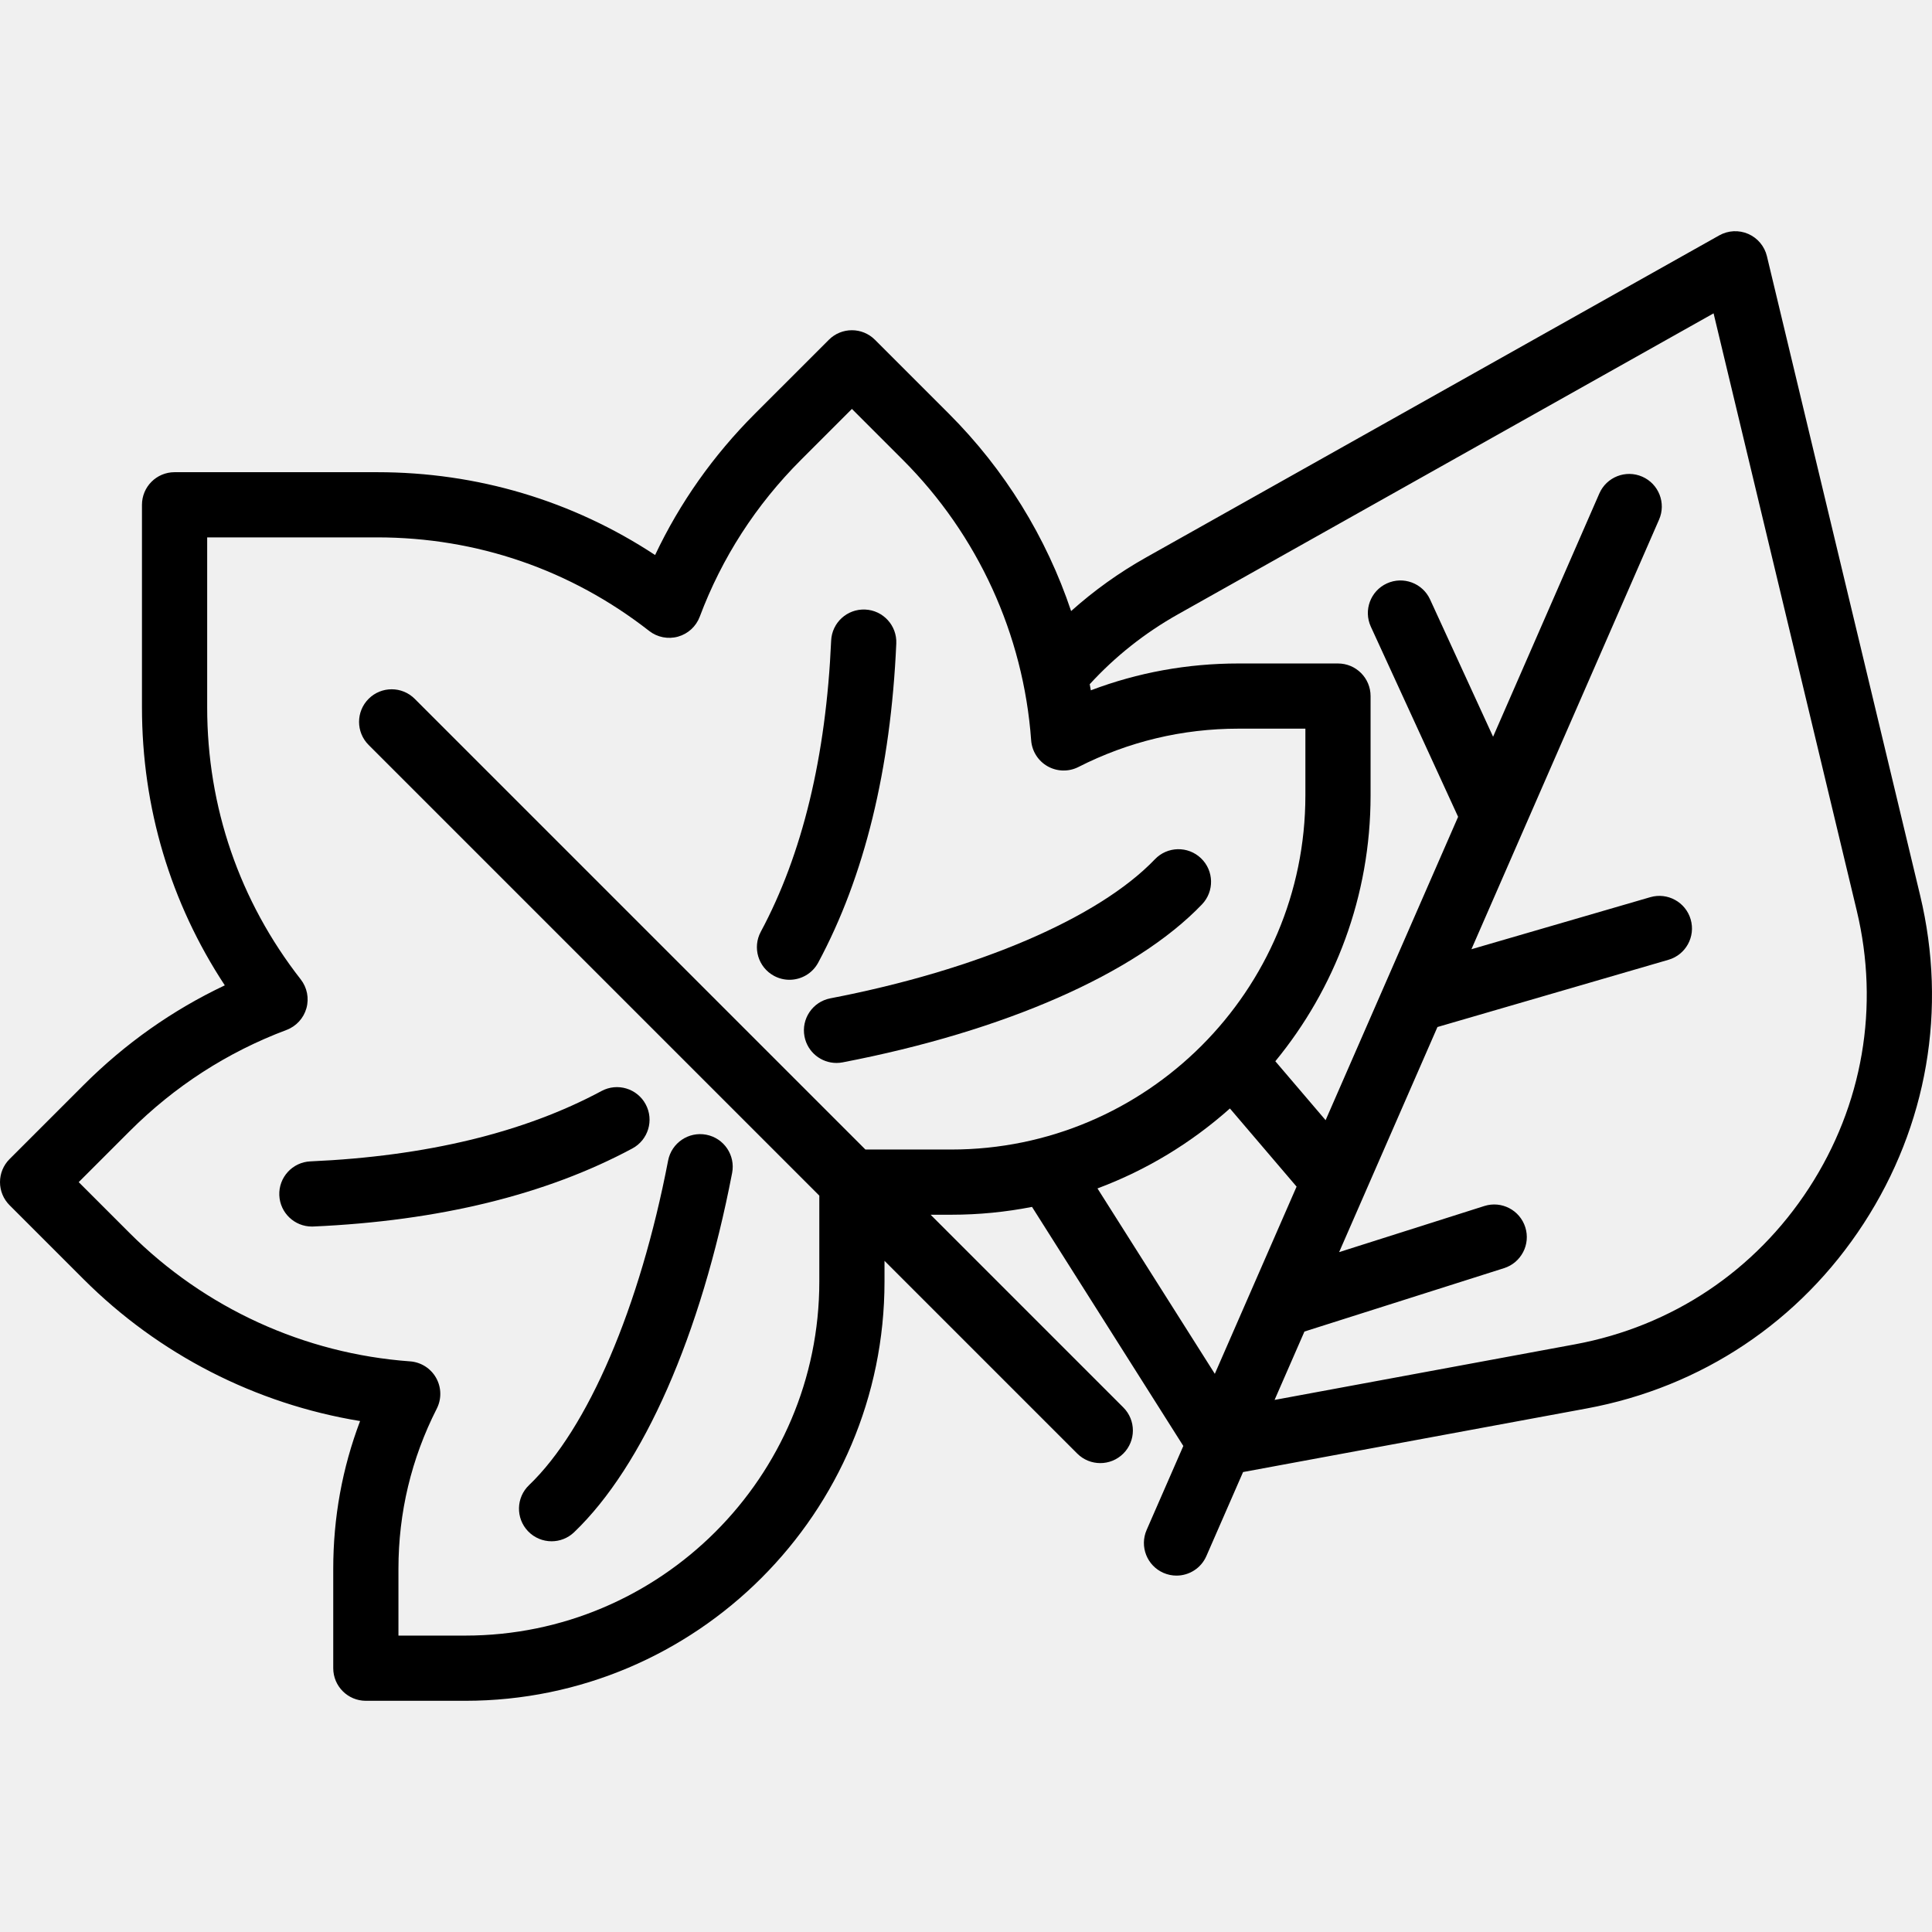
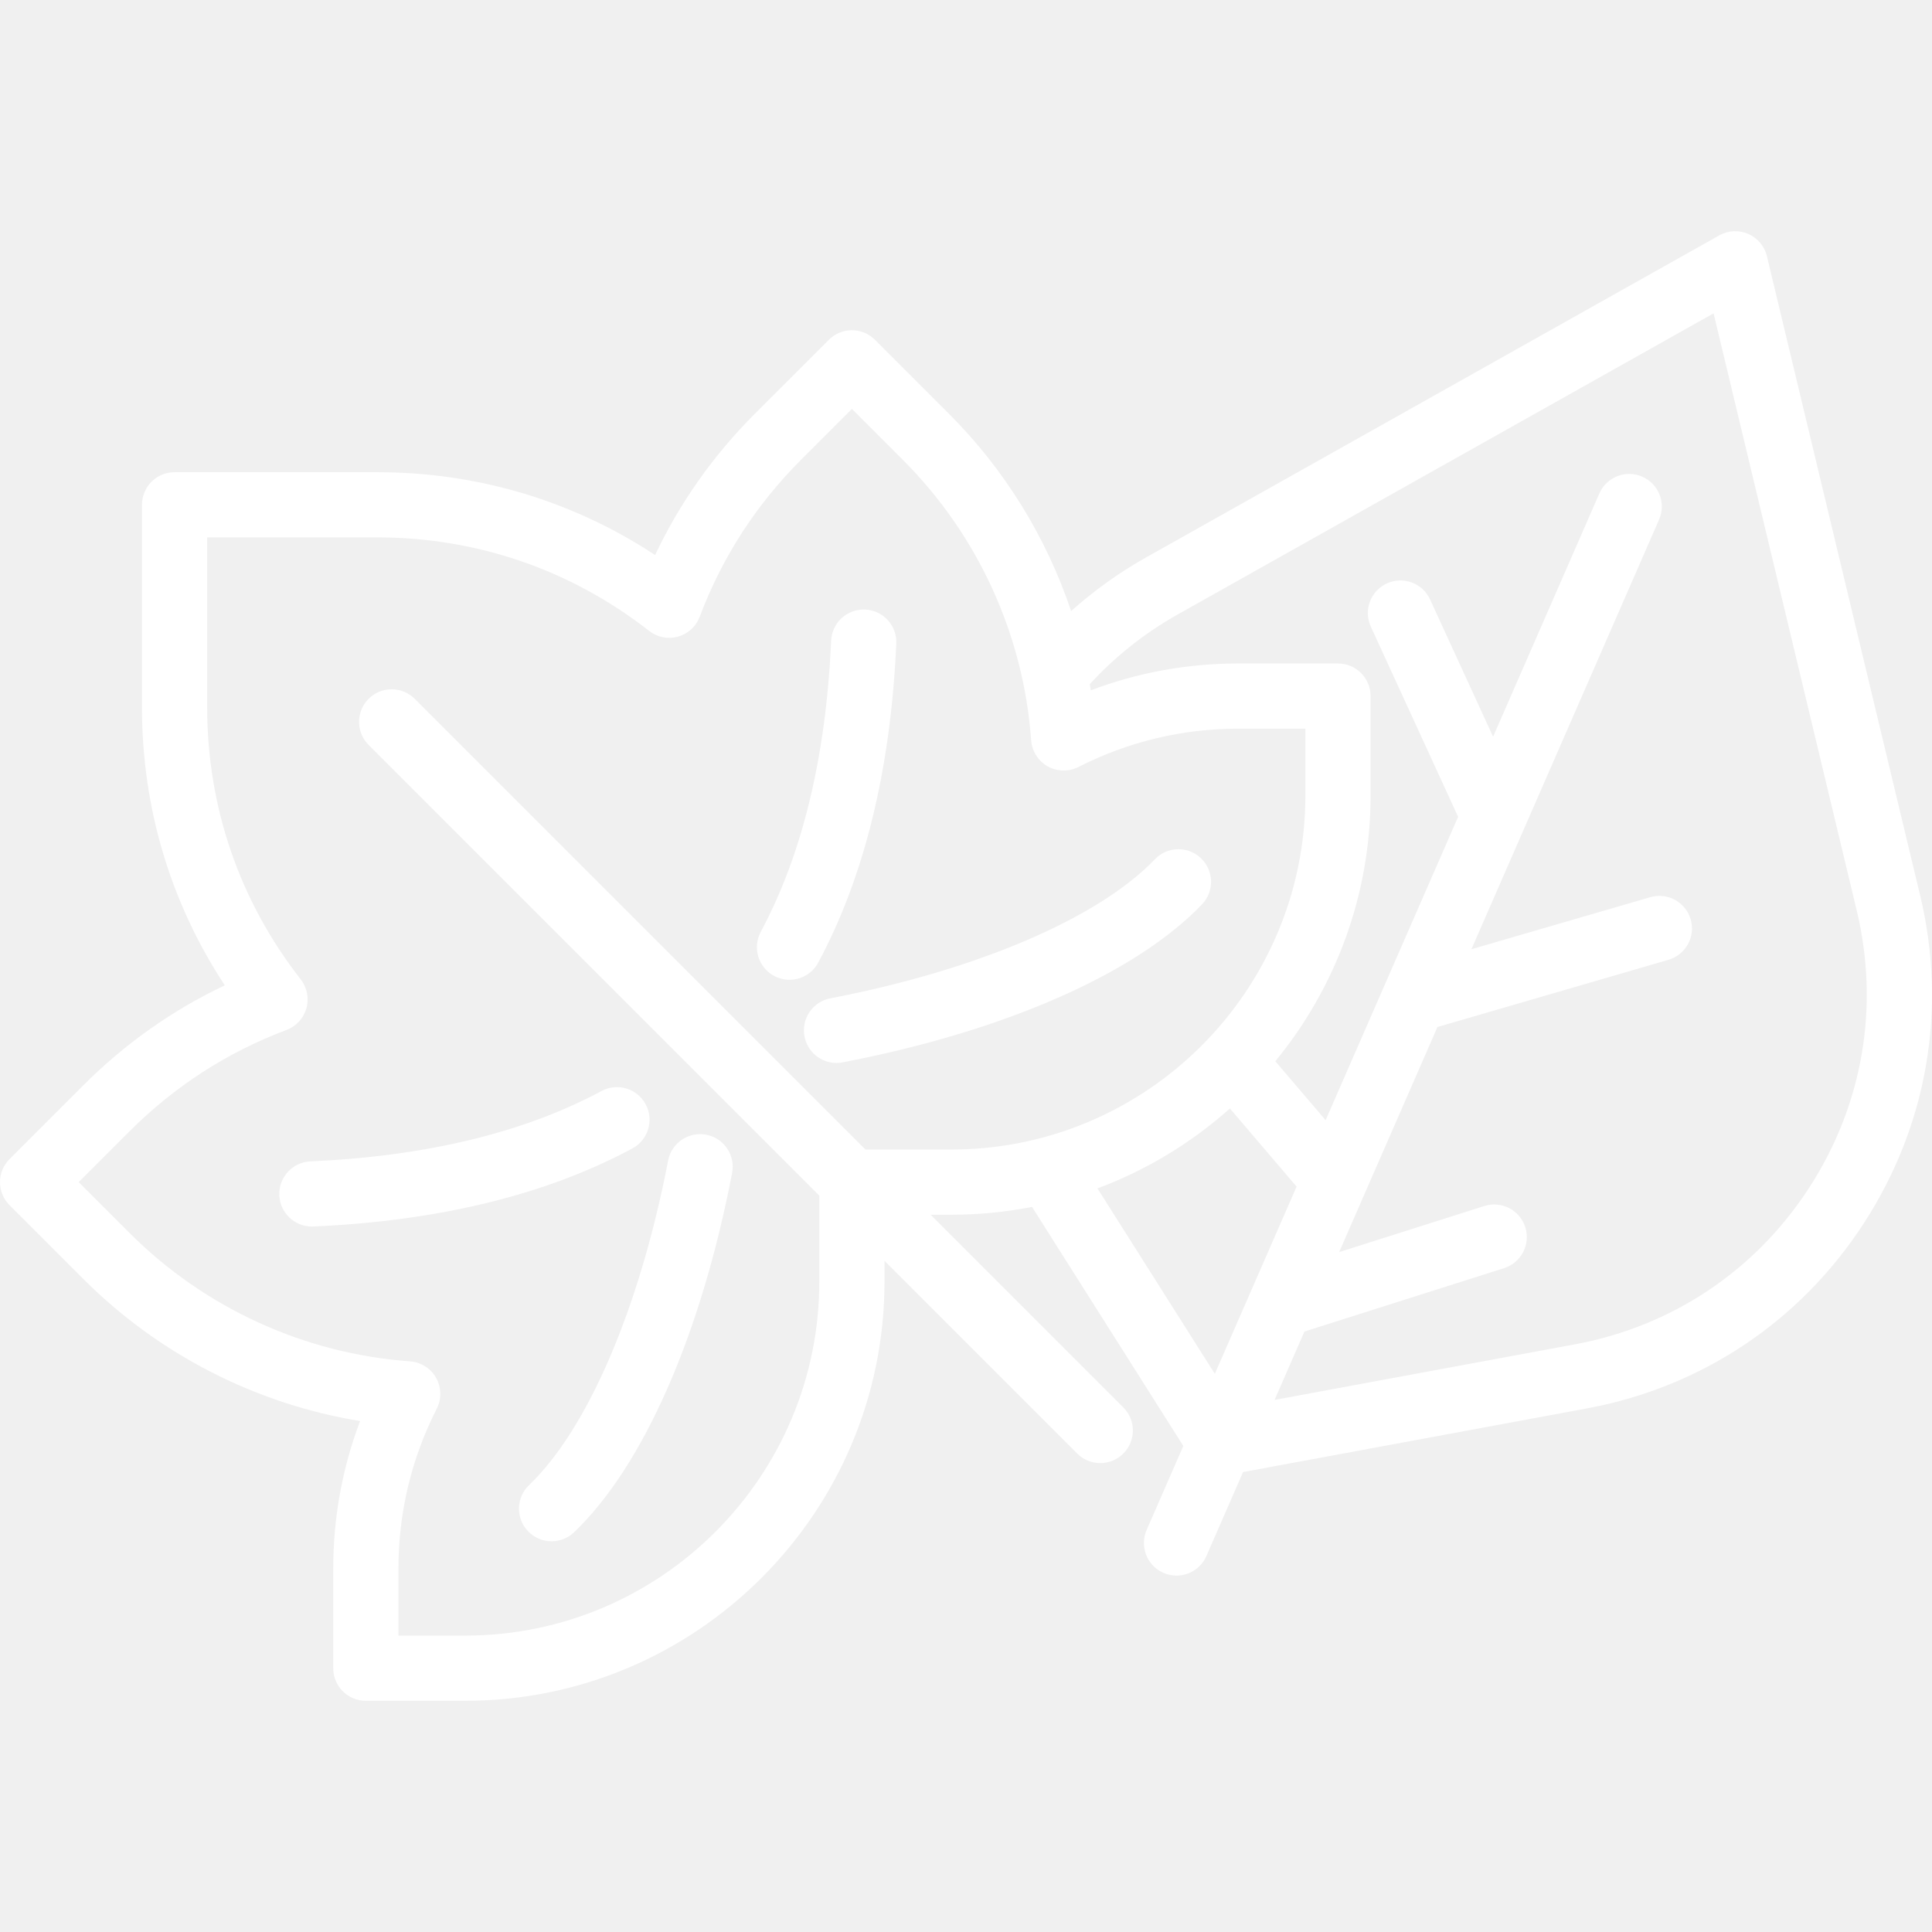
- <svg xmlns="http://www.w3.org/2000/svg" version="1.1" id="Layer_1" x="0px" y="0px" viewBox="0 0 512 512" style="enable-background:new 0 0 512 512;" xml:space="preserve">
+ <svg xmlns="http://www.w3.org/2000/svg" version="1.1" id="Layer_1" x="0px" y="0px" viewBox="0 0 512 512" style="enable-background:new 0 0 512 512;" xml:space="preserve" width="512px" height="512px" class="">
  <g>
    <g>
-       <path d="M229.275,161.534c-4.779-0.204-8.801,3.482-9.012,8.25c-1.356,30.681-7.629,56.634-18.646,77.139    c-2.259,4.202-0.682,9.441,3.521,11.698c1.3,0.699,2.701,1.031,4.081,1.031c3.078,0,6.056-1.649,7.616-4.551    c12.258-22.81,19.219-51.258,20.69-84.555C237.736,165.78,234.042,161.745,229.275,161.534z" />
+       <g>
+         <path d="M229.275,161.534c-4.779-0.204-8.801,3.482-9.012,8.25c-1.356,30.681-7.629,56.634-18.646,77.139    c-2.259,4.202-0.682,9.441,3.521,11.698c1.3,0.699,2.701,1.031,4.081,1.031c3.078,0,6.056-1.649,7.616-4.551    c12.258-22.81,19.219-51.258,20.69-84.555C237.736,165.78,234.042,161.745,229.275,161.534z" data-original="#000000" class="active-path" data-old_color="#000000" fill="#FFFFFF" />
+       </g>
+     </g>
+     <g>
+       <g>
+         <path d="M318.276,227.446c-3.448-3.299-8.915-3.178-12.214,0.268c-14.908,15.579-47.061,29.356-86.011,36.855    c-4.685,0.902-7.751,5.431-6.85,10.116c0.796,4.134,4.415,7.008,8.474,7.008c0.541,0,1.091-0.051,1.643-0.158    c42.967-8.271,77.676-23.533,95.228-41.874C321.844,236.213,321.724,230.745,318.276,227.446z" data-original="#000000" class="active-path" data-old_color="#000000" fill="#FFFFFF" />
+       </g>
+     </g>
+     <g>
+       <g>
+         <path d="M171.109,292.65c-2.259-4.203-7.495-5.779-11.698-3.521c-20.506,11.017-46.46,17.292-77.14,18.646    c-4.766,0.211-8.46,4.246-8.25,9.012c0.206,4.636,4.029,8.258,8.624,8.258c0.129,0,0.259-0.002,0.388-0.008    c33.294-1.471,61.744-8.432,84.555-20.687C171.79,302.092,173.368,296.853,171.109,292.65z" data-original="#000000" class="active-path" data-old_color="#000000" fill="#FFFFFF" />
+       </g>
+     </g>
+     <g>
+       <g>
+         <path d="M187.174,300.713c-4.687-0.903-9.214,2.164-10.117,6.85c-7.499,38.95-21.276,71.104-36.856,86.012    c-3.446,3.299-3.567,8.767-0.268,12.214c1.698,1.774,3.968,2.665,6.243,2.665c2.147,0,4.298-0.796,5.972-2.398    c18.341-17.551,33.604-52.26,41.875-95.227C194.925,306.144,191.859,301.615,187.174,300.713z" data-original="#000000" class="active-path" data-old_color="#000000" fill="#FFFFFF" />
+       </g>
+     </g>
+     <g>
+       <g>
+         <path d="M508.858,237.293L468.252,67.896c-0.631-2.633-2.461-4.819-4.943-5.903c-2.482-1.084-5.328-0.941-7.69,0.385    l-151.86,85.327c-7.194,4.041-13.843,8.809-19.902,14.235c-6.563-19.553-17.584-37.494-32.388-52.297l-19.598-19.598    c-3.374-3.373-8.844-3.374-12.216,0l-19.6,19.598c-11.019,11.02-19.884,23.578-26.446,37.444    c-21.869-14.395-47.116-21.95-73.663-21.95H46.262c-4.772,0-8.639,3.868-8.639,8.639v53.688c0,26.545,7.555,51.793,21.951,73.663    c-13.867,6.562-26.426,15.428-37.444,26.446l-19.6,19.598C0.91,308.788,0,310.986,0,313.277s0.91,4.489,2.529,6.108l19.599,19.598    c19.972,19.972,45.649,33.078,73.299,37.61c-4.726,12.474-7.114,25.599-7.114,39.158v26.339c0,4.771,3.867,8.639,8.639,8.639    h26.338c61.268,0,111.114-49.845,111.114-111.113v-5.483l51.073,51.073c1.687,1.687,3.898,2.531,6.109,2.531    c2.21,0,4.422-0.843,6.109-2.531c3.374-3.374,3.374-8.844,0-12.216l-51.073-51.074h5.482c7.317,0,14.467-0.719,21.392-2.075    l40.096,63.355l-9.722,22.258c-1.91,4.372,0.086,9.465,4.459,11.375c1.127,0.492,2.299,0.724,3.453,0.724    c3.33,0,6.503-1.937,7.921-5.183l9.723-22.261l91.087-16.856c30.45-5.639,56.511-23.044,73.38-49.008    C510.762,298.285,516.076,267.404,508.858,237.293z M252.104,304.637h-22.759v0.001L109.904,185.197    c-3.375-3.374-8.844-3.374-12.218,0c-3.374,3.374-3.374,8.844,0,12.216l119.441,119.441v22.761    c0,51.741-42.095,93.835-93.836,93.835h-17.699V415.75c0-14.907,3.418-29.187,10.156-42.444c1.312-2.579,1.244-5.643-0.179-8.163    c-1.421-2.519-4.011-4.159-6.897-4.368c-28.03-2.033-54.427-14.111-74.324-34.009l-13.49-13.489l13.49-13.489    c11.926-11.926,25.914-20.957,41.576-26.839c2.574-0.966,4.536-3.101,5.279-5.749c0.744-2.647,0.184-5.491-1.51-7.657    c-16.218-20.755-24.79-45.68-24.79-72.082v-45.049h45.048c26.401,0,51.328,8.572,72.082,24.791    c2.167,1.693,5.013,2.252,7.657,1.51c2.647-0.744,4.781-2.705,5.749-5.279c5.88-15.661,14.911-29.649,26.838-41.576l13.49-13.489    l13.488,13.489c19.899,19.898,31.979,46.295,34.011,74.325c0.21,2.885,1.849,5.475,4.369,6.897s5.583,1.49,8.162,0.179    c13.258-6.739,27.538-10.157,42.444-10.157h17.699v17.7C345.939,262.543,303.845,304.637,252.104,304.637z M321.94,364.081    l-31.098-49.137c13.026-4.861,24.901-12.101,35.098-21.187l17.668,20.711L321.94,364.081z M479.404,314.833    c-14.262,21.951-36.295,36.664-62.036,41.432l-79.593,14.729l7.916-18.122l52.904-16.8c4.548-1.444,7.064-6.302,5.62-10.848    c-1.446-4.547-6.303-7.064-10.848-5.619l-38.483,12.221l26.055-59.655l61.227-17.818c4.582-1.333,7.214-6.128,5.88-10.709    c-1.334-4.582-6.135-7.214-10.709-5.88l-47.395,13.792l49.73-113.86c1.91-4.372-0.086-9.465-4.459-11.375    c-4.374-1.909-9.465,0.088-11.375,4.459l-28.155,64.462l-16.697-36.379c-1.99-4.337-7.118-6.236-11.455-4.248    c-4.337,1.99-6.237,7.12-4.248,11.455l23.131,50.396L351.3,296.863l-13.326-15.621c15.766-19.185,25.243-43.724,25.243-70.437    v-26.339c0-4.771-3.867-8.639-8.639-8.639H328.24c-13.558,0-26.681,2.388-39.157,7.115c-0.089-0.54-0.202-1.074-0.297-1.613    c6.744-7.367,14.61-13.602,23.438-18.56l141.893-79.729l37.941,158.279C498.158,266.777,493.666,292.885,479.404,314.833z" data-original="#000000" class="active-path" data-old_color="#000000" fill="#FFFFFF" />
+       </g>
    </g>
  </g>
-   <g>
-     <g>
-       <path d="M318.276,227.446c-3.448-3.299-8.915-3.178-12.214,0.268c-14.908,15.579-47.061,29.356-86.011,36.855    c-4.685,0.902-7.751,5.431-6.85,10.116c0.796,4.134,4.415,7.008,8.474,7.008c0.541,0,1.091-0.051,1.643-0.158    c42.967-8.271,77.676-23.533,95.228-41.874C321.844,236.213,321.724,230.745,318.276,227.446z" />
-     </g>
-   </g>
-   <g>
-     <g>
-       <path d="M171.109,292.65c-2.259-4.203-7.495-5.779-11.698-3.521c-20.506,11.017-46.46,17.292-77.14,18.646    c-4.766,0.211-8.46,4.246-8.25,9.012c0.206,4.636,4.029,8.258,8.624,8.258c0.129,0,0.259-0.002,0.388-0.008    c33.294-1.471,61.744-8.432,84.555-20.687C171.79,302.092,173.368,296.853,171.109,292.65z" />
-     </g>
-   </g>
-   <g>
-     <g>
-       <path d="M187.174,300.713c-4.687-0.903-9.214,2.164-10.117,6.85c-7.499,38.95-21.276,71.104-36.856,86.012    c-3.446,3.299-3.567,8.767-0.268,12.214c1.698,1.774,3.968,2.665,6.243,2.665c2.147,0,4.298-0.796,5.972-2.398    c18.341-17.551,33.604-52.26,41.875-95.227C194.925,306.144,191.859,301.615,187.174,300.713z" />
-     </g>
-   </g>
-   <g>
-     <g>
-       <path d="M508.858,237.293L468.252,67.896c-0.631-2.633-2.461-4.819-4.943-5.903c-2.482-1.084-5.328-0.941-7.69,0.385    l-151.86,85.327c-7.194,4.041-13.843,8.809-19.902,14.235c-6.563-19.553-17.584-37.494-32.388-52.297l-19.598-19.598    c-3.374-3.373-8.844-3.374-12.216,0l-19.6,19.598c-11.019,11.02-19.884,23.578-26.446,37.444    c-21.869-14.395-47.116-21.95-73.663-21.95H46.262c-4.772,0-8.639,3.868-8.639,8.639v53.688c0,26.545,7.555,51.793,21.951,73.663    c-13.867,6.562-26.426,15.428-37.444,26.446l-19.6,19.598C0.91,308.788,0,310.986,0,313.277s0.91,4.489,2.529,6.108l19.599,19.598    c19.972,19.972,45.649,33.078,73.299,37.61c-4.726,12.474-7.114,25.599-7.114,39.158v26.339c0,4.771,3.867,8.639,8.639,8.639    h26.338c61.268,0,111.114-49.845,111.114-111.113v-5.483l51.073,51.073c1.687,1.687,3.898,2.531,6.109,2.531    c2.21,0,4.422-0.843,6.109-2.531c3.374-3.374,3.374-8.844,0-12.216l-51.073-51.074h5.482c7.317,0,14.467-0.719,21.392-2.075    l40.096,63.355l-9.722,22.258c-1.91,4.372,0.086,9.465,4.459,11.375c1.127,0.492,2.299,0.724,3.453,0.724    c3.33,0,6.503-1.937,7.921-5.183l9.723-22.261l91.087-16.856c30.45-5.639,56.511-23.044,73.38-49.008    C510.762,298.285,516.076,267.404,508.858,237.293z M252.104,304.637h-22.759v0.001L109.904,185.197    c-3.375-3.374-8.844-3.374-12.218,0c-3.374,3.374-3.374,8.844,0,12.216l119.441,119.441v22.761    c0,51.741-42.095,93.835-93.836,93.835h-17.699V415.75c0-14.907,3.418-29.187,10.156-42.444c1.312-2.579,1.244-5.643-0.179-8.163    c-1.421-2.519-4.011-4.159-6.897-4.368c-28.03-2.033-54.427-14.111-74.324-34.009l-13.49-13.489l13.49-13.489    c11.926-11.926,25.914-20.957,41.576-26.839c2.574-0.966,4.536-3.101,5.279-5.749c0.744-2.647,0.184-5.491-1.51-7.657    c-16.218-20.755-24.79-45.68-24.79-72.082v-45.049h45.048c26.401,0,51.328,8.572,72.082,24.791    c2.167,1.693,5.013,2.252,7.657,1.51c2.647-0.744,4.781-2.705,5.749-5.279c5.88-15.661,14.911-29.649,26.838-41.576l13.49-13.489    l13.488,13.489c19.899,19.898,31.979,46.295,34.011,74.325c0.21,2.885,1.849,5.475,4.369,6.897s5.583,1.49,8.162,0.179    c13.258-6.739,27.538-10.157,42.444-10.157h17.699v17.7C345.939,262.543,303.845,304.637,252.104,304.637z M321.94,364.081    l-31.098-49.137c13.026-4.861,24.901-12.101,35.098-21.187l17.668,20.711L321.94,364.081z M479.404,314.833    c-14.262,21.951-36.295,36.664-62.036,41.432l-79.593,14.729l7.916-18.122l52.904-16.8c4.548-1.444,7.064-6.302,5.62-10.848    c-1.446-4.547-6.303-7.064-10.848-5.619l-38.483,12.221l26.055-59.655l61.227-17.818c4.582-1.333,7.214-6.128,5.88-10.709    c-1.334-4.582-6.135-7.214-10.709-5.88l-47.395,13.792l49.73-113.86c1.91-4.372-0.086-9.465-4.459-11.375    c-4.374-1.909-9.465,0.088-11.375,4.459l-28.155,64.462l-16.697-36.379c-1.99-4.337-7.118-6.236-11.455-4.248    c-4.337,1.99-6.237,7.12-4.248,11.455l23.131,50.396L351.3,296.863l-13.326-15.621c15.766-19.185,25.243-43.724,25.243-70.437    v-26.339c0-4.771-3.867-8.639-8.639-8.639H328.24c-13.558,0-26.681,2.388-39.157,7.115c-0.089-0.54-0.202-1.074-0.297-1.613    c6.744-7.367,14.61-13.602,23.438-18.56l141.893-79.729l37.941,158.279C498.158,266.777,493.666,292.885,479.404,314.833z" />
-     </g>
-   </g>
-   <g>
- </g>
-   <g>
- </g>
-   <g>
- </g>
-   <g>
- </g>
-   <g>
- </g>
-   <g>
- </g>
-   <g>
- </g>
-   <g>
- </g>
-   <g>
- </g>
-   <g>
- </g>
-   <g>
- </g>
-   <g>
- </g>
-   <g>
- </g>
-   <g>
- </g>
-   <g>
- </g>
</svg>
